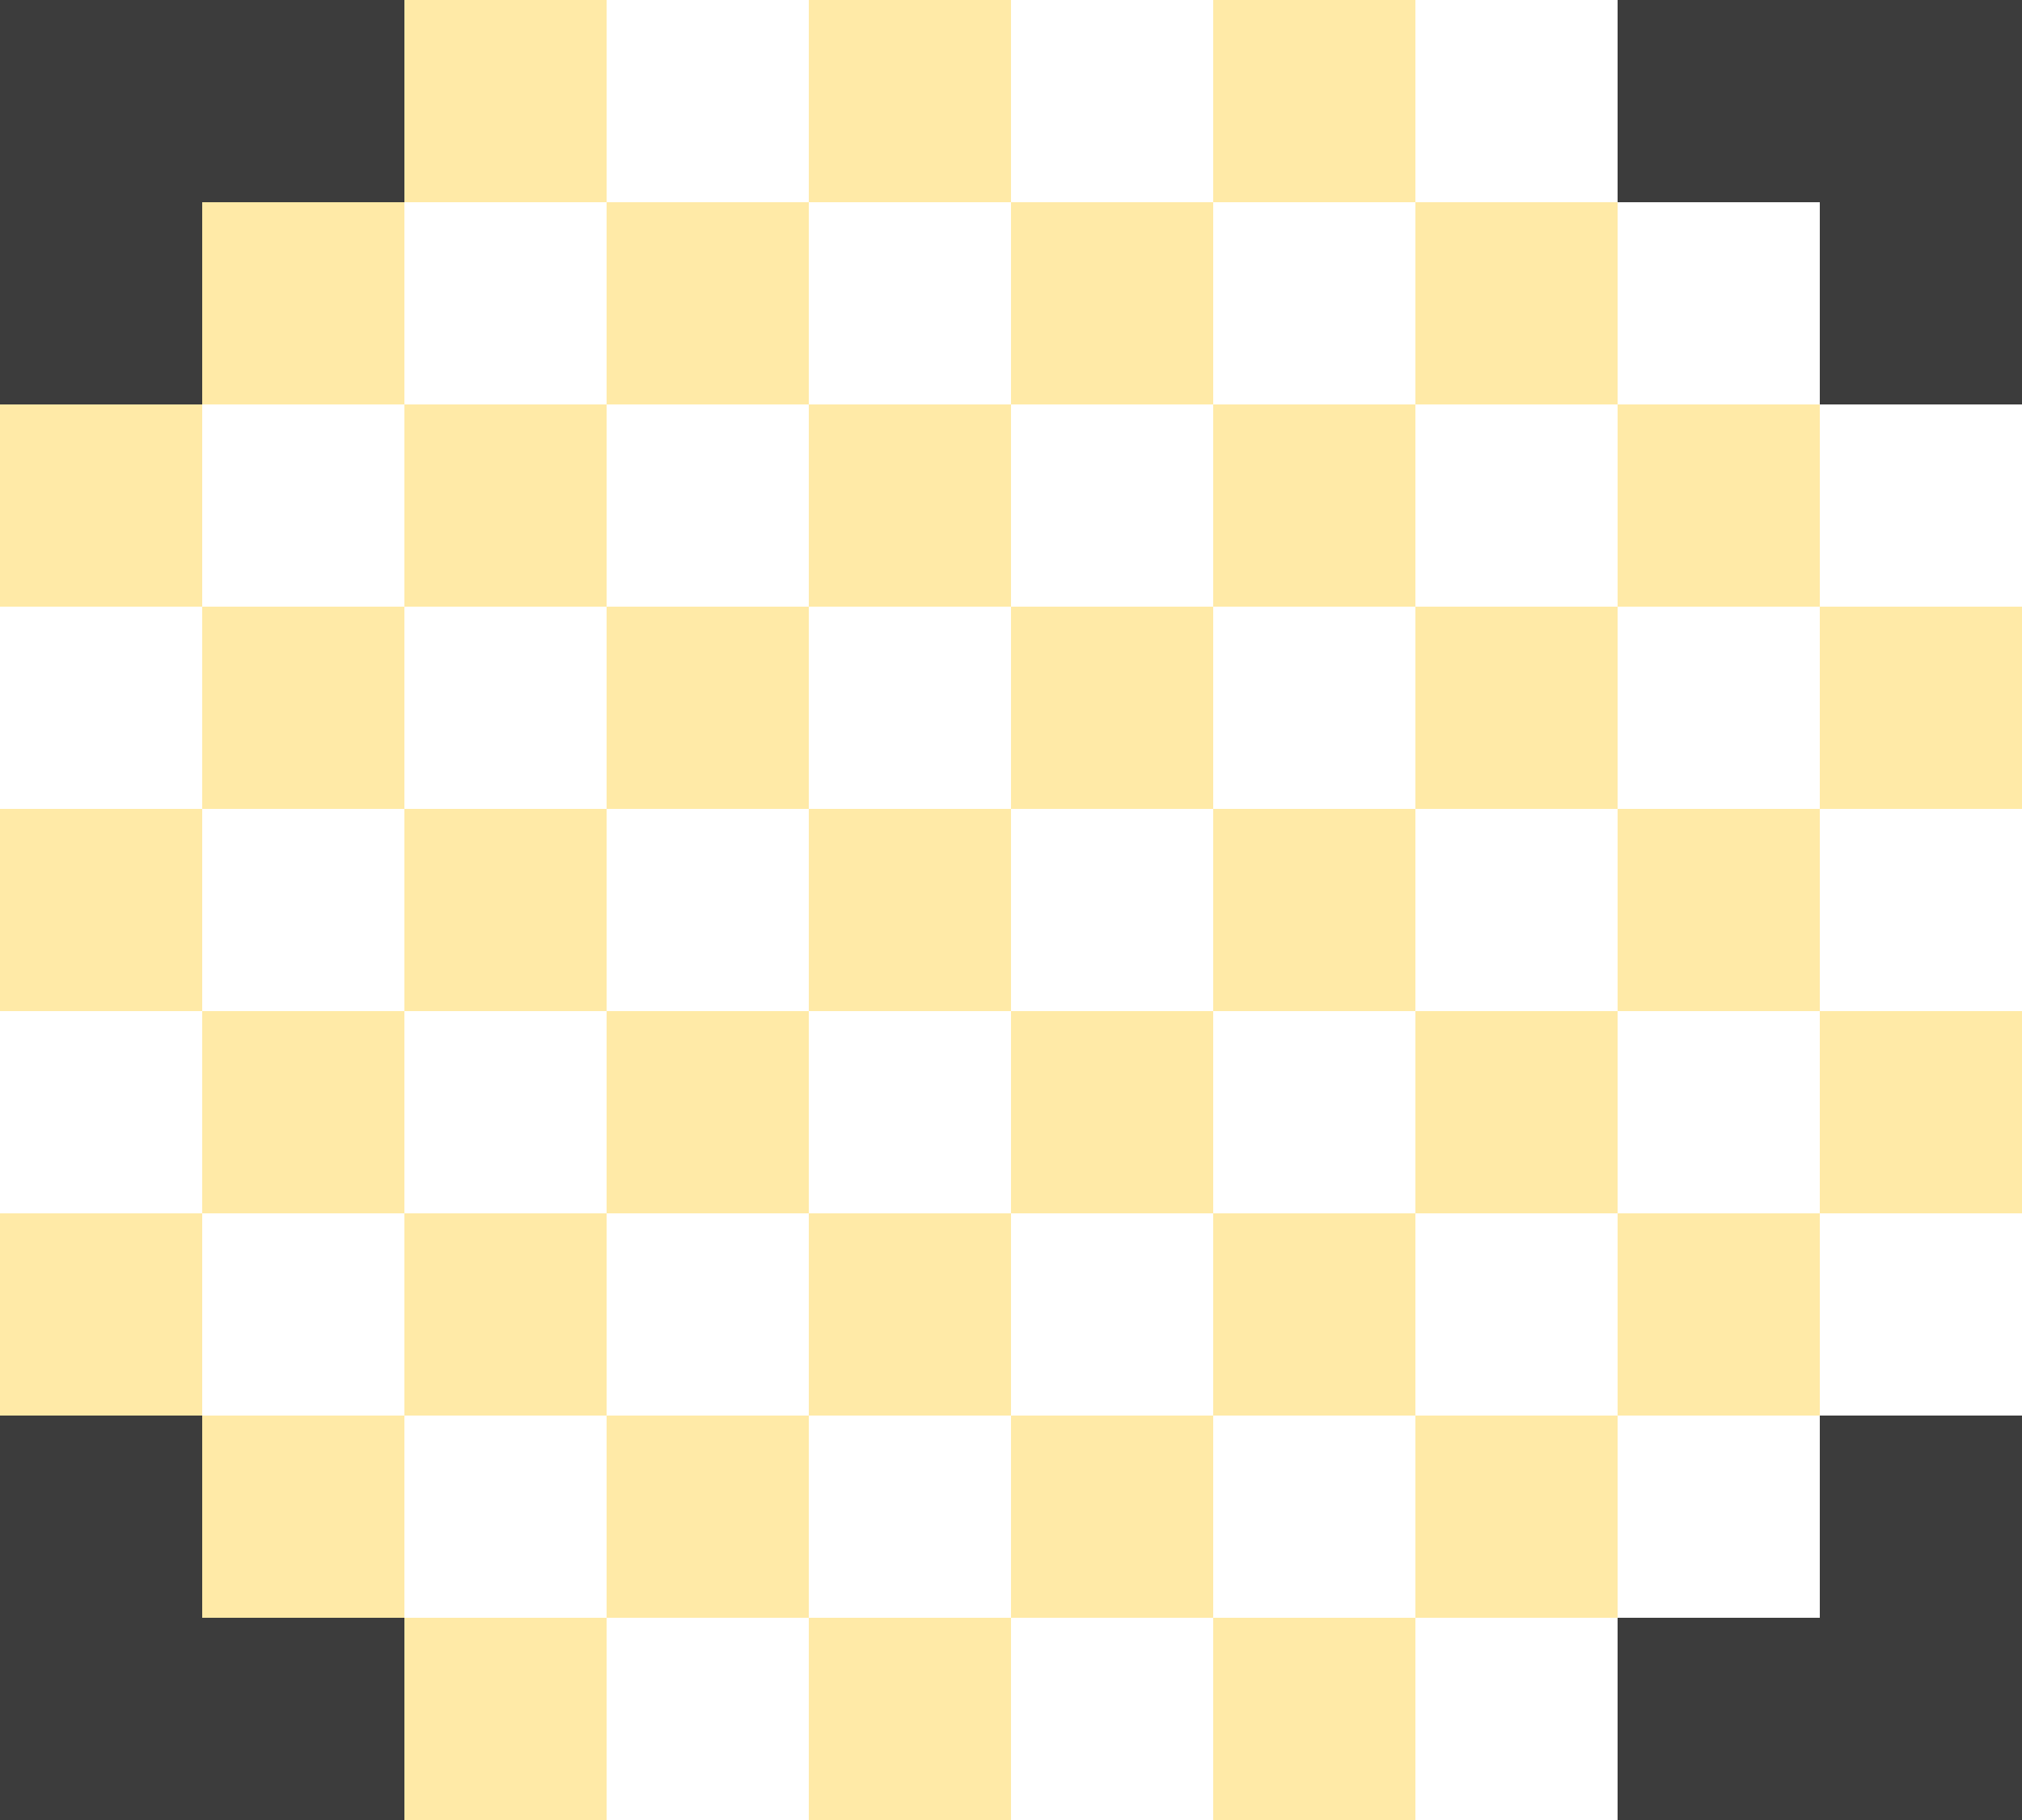
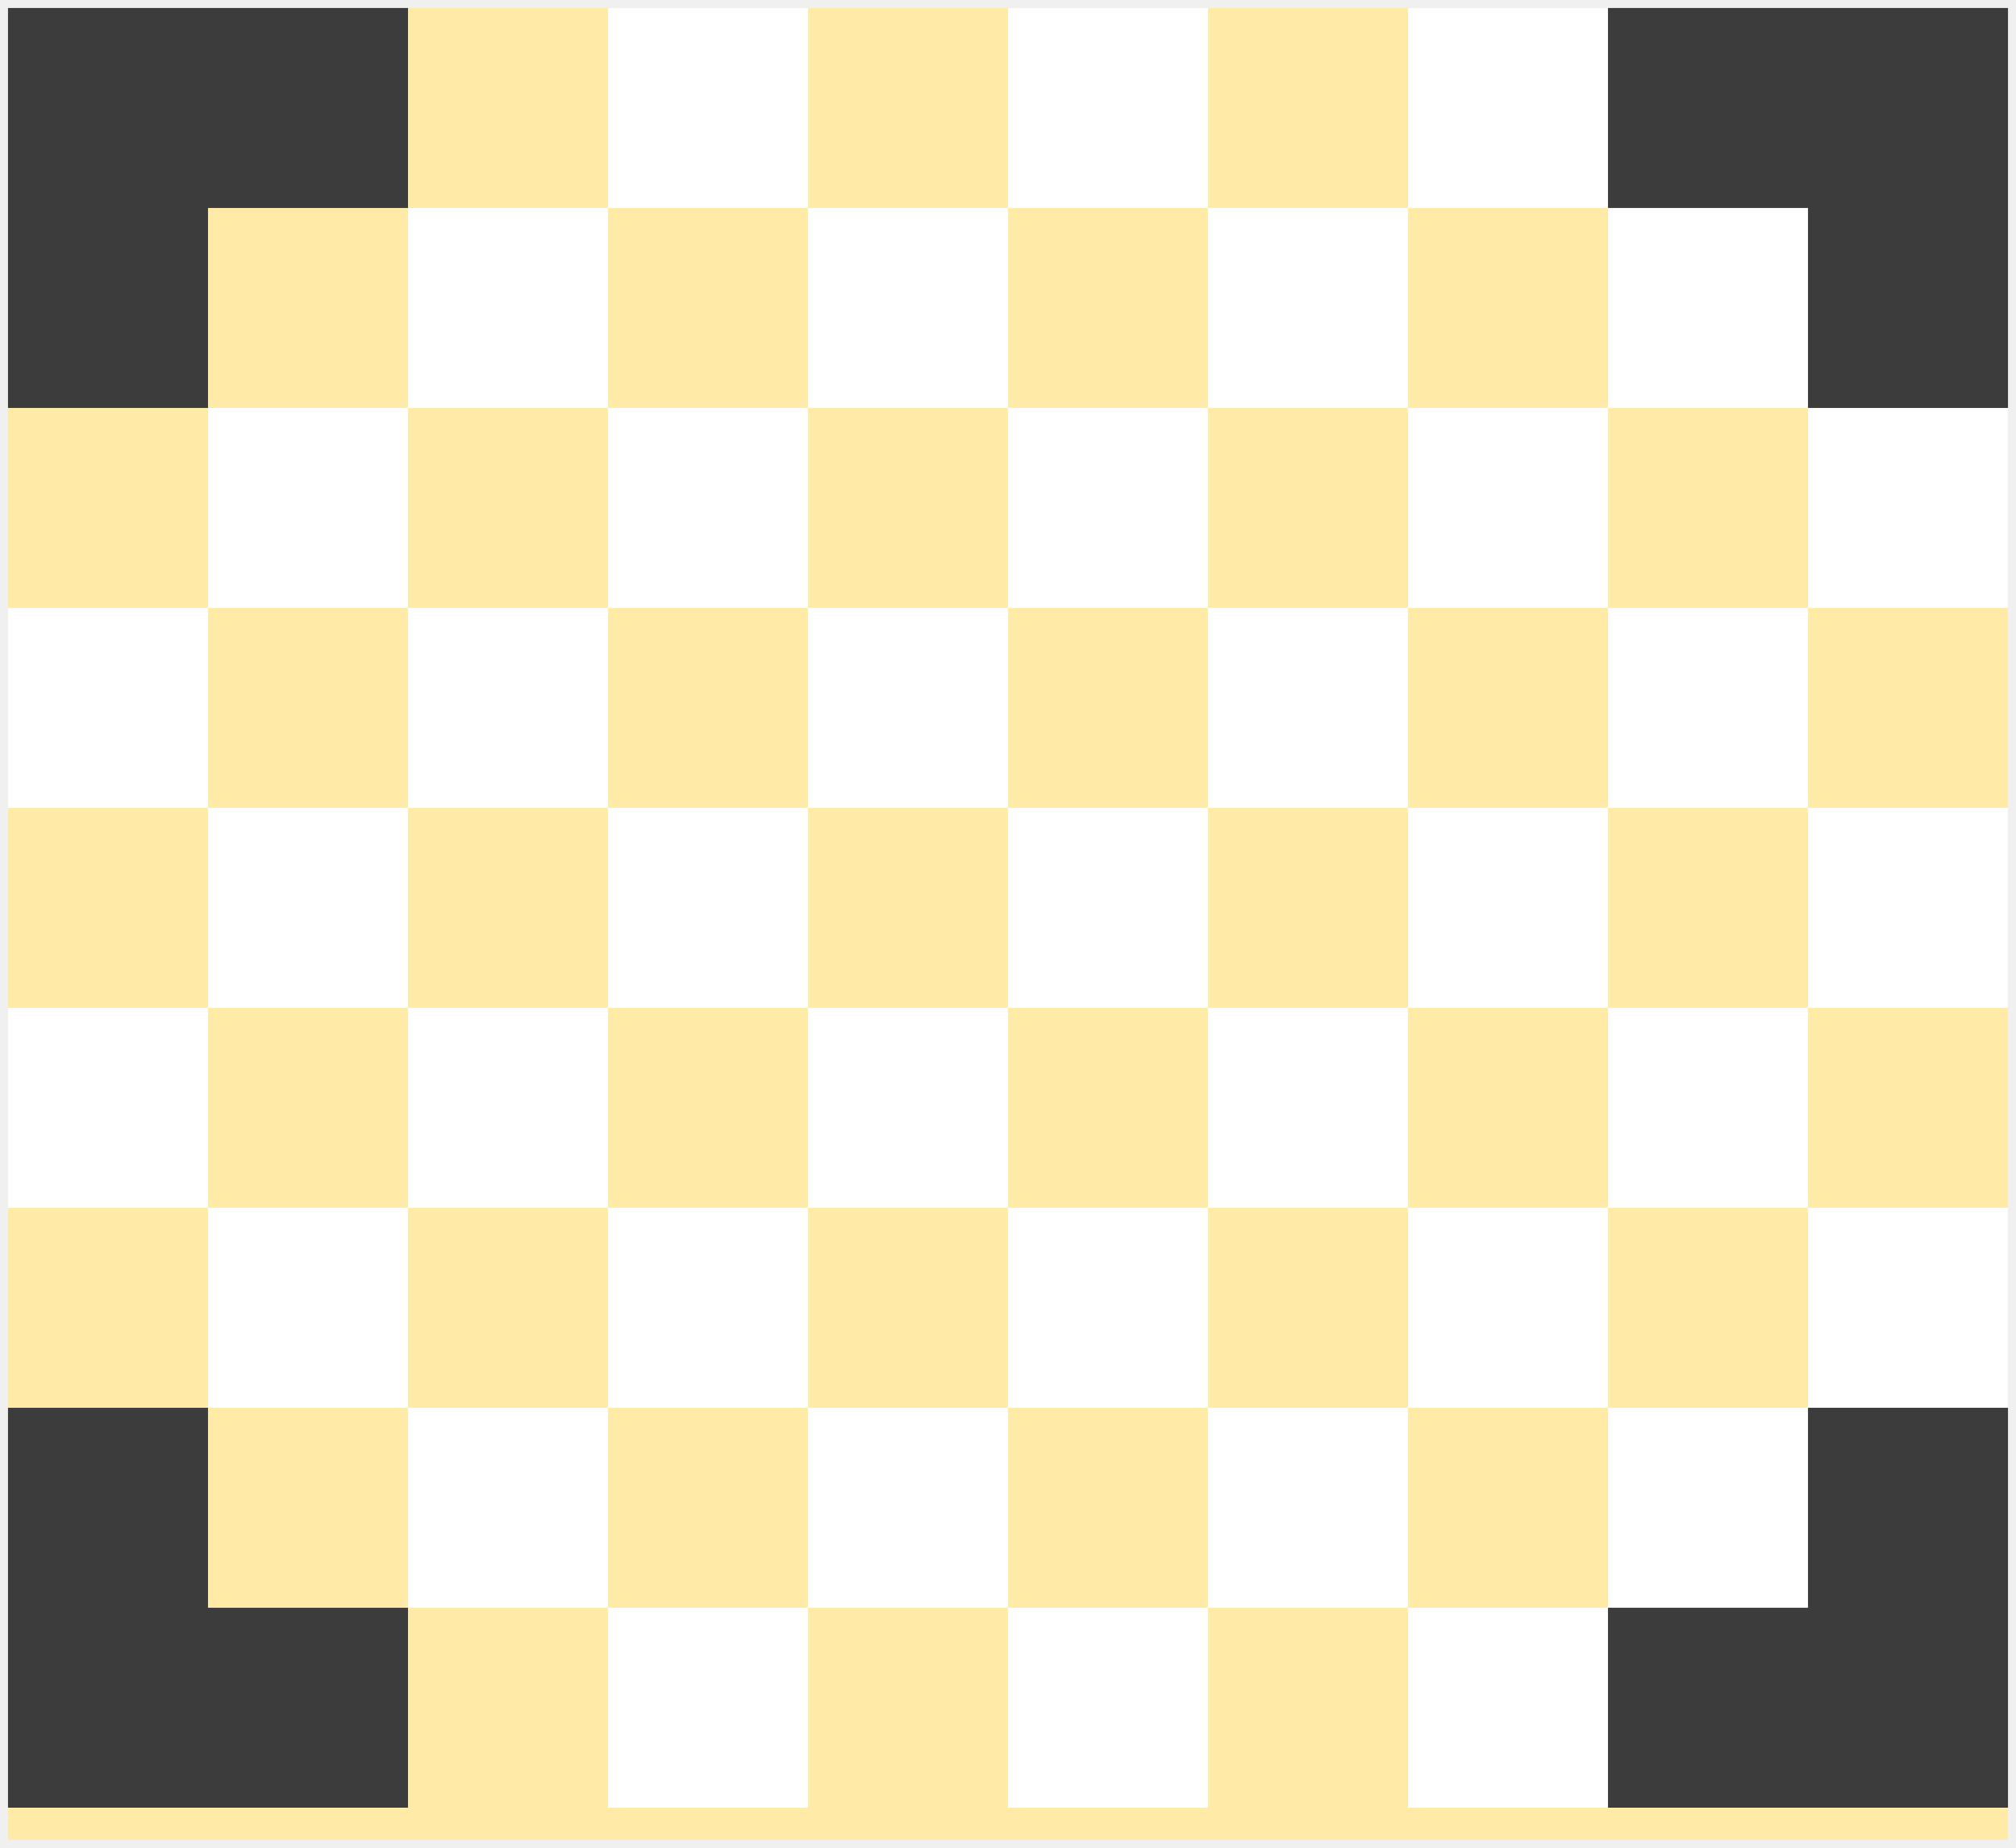
- <svg xmlns="http://www.w3.org/2000/svg" viewBox="0 0 500 450">
+ <svg xmlns="http://www.w3.org/2000/svg" viewBox="-2 -2 504 462">
  <rect x="0" y="0" width="500" height="450" fill="#ffeaa7" />
  <g fill="#ffffff">
    <rect x="150" y="0" width="50" height="50" />
    <rect x="250" y="0" width="50" height="50" />
    <rect x="350" y="0" width="50" height="50" />
    <rect x="100" y="50" width="50" height="50" />
    <rect x="200" y="50" width="50" height="50" />
    <rect x="300" y="50" width="50" height="50" />
    <rect x="400" y="50" width="50" height="50" />
    <rect x="50" y="100" width="50" height="50" />
    <rect x="150" y="100" width="50" height="50" />
    <rect x="250" y="100" width="50" height="50" />
    <rect x="350" y="100" width="50" height="50" />
    <rect x="450" y="100" width="50" height="50" />
    <rect x="0" y="150" width="50" height="50" />
    <rect x="100" y="150" width="50" height="50" />
    <rect x="200" y="150" width="50" height="50" />
    <rect x="300" y="150" width="50" height="50" />
    <rect x="400" y="150" width="50" height="50" />
    <rect x="50" y="200" width="50" height="50" />
    <rect x="150" y="200" width="50" height="50" />
    <rect x="250" y="200" width="50" height="50" />
    <rect x="350" y="200" width="50" height="50" />
    <rect x="450" y="200" width="50" height="50" />
    <rect x="0" y="250" width="50" height="50" />
    <rect x="100" y="250" width="50" height="50" />
    <rect x="200" y="250" width="50" height="50" />
    <rect x="300" y="250" width="50" height="50" />
    <rect x="400" y="250" width="50" height="50" />
    <rect x="50" y="300" width="50" height="50" />
    <rect x="150" y="300" width="50" height="50" />
    <rect x="250" y="300" width="50" height="50" />
    <rect x="350" y="300" width="50" height="50" />
    <rect x="450" y="300" width="50" height="50" />
    <rect x="100" y="350" width="50" height="50" />
    <rect x="200" y="350" width="50" height="50" />
    <rect x="300" y="350" width="50" height="50" />
    <rect x="400" y="350" width="50" height="50" />
    <rect x="150" y="400" width="50" height="50" />
    <rect x="250" y="400" width="50" height="50" />
    <rect x="350" y="400" width="50" height="50" />
  </g>
  <g fill="#3c3c3c">
    <path d="M0,0 100,0 100,50 50,50 50,100 0,100 z" />
    <path d="M500,0 400,0 400,50 450,50 450,100 500,100 z" />
    <path d="M0,450 100,450 100,400 50,400 50,350 0,350 z" />
    <path d="M500,450 400,450 400,400 450,400 450,350 500,350 z" />
  </g>
  <rect id="border" width="500" height="450" fill="none" />
+   <rect id="solid" x="0" y="450" width="500" height="8" fill="#ffeaa7" />
</svg>
